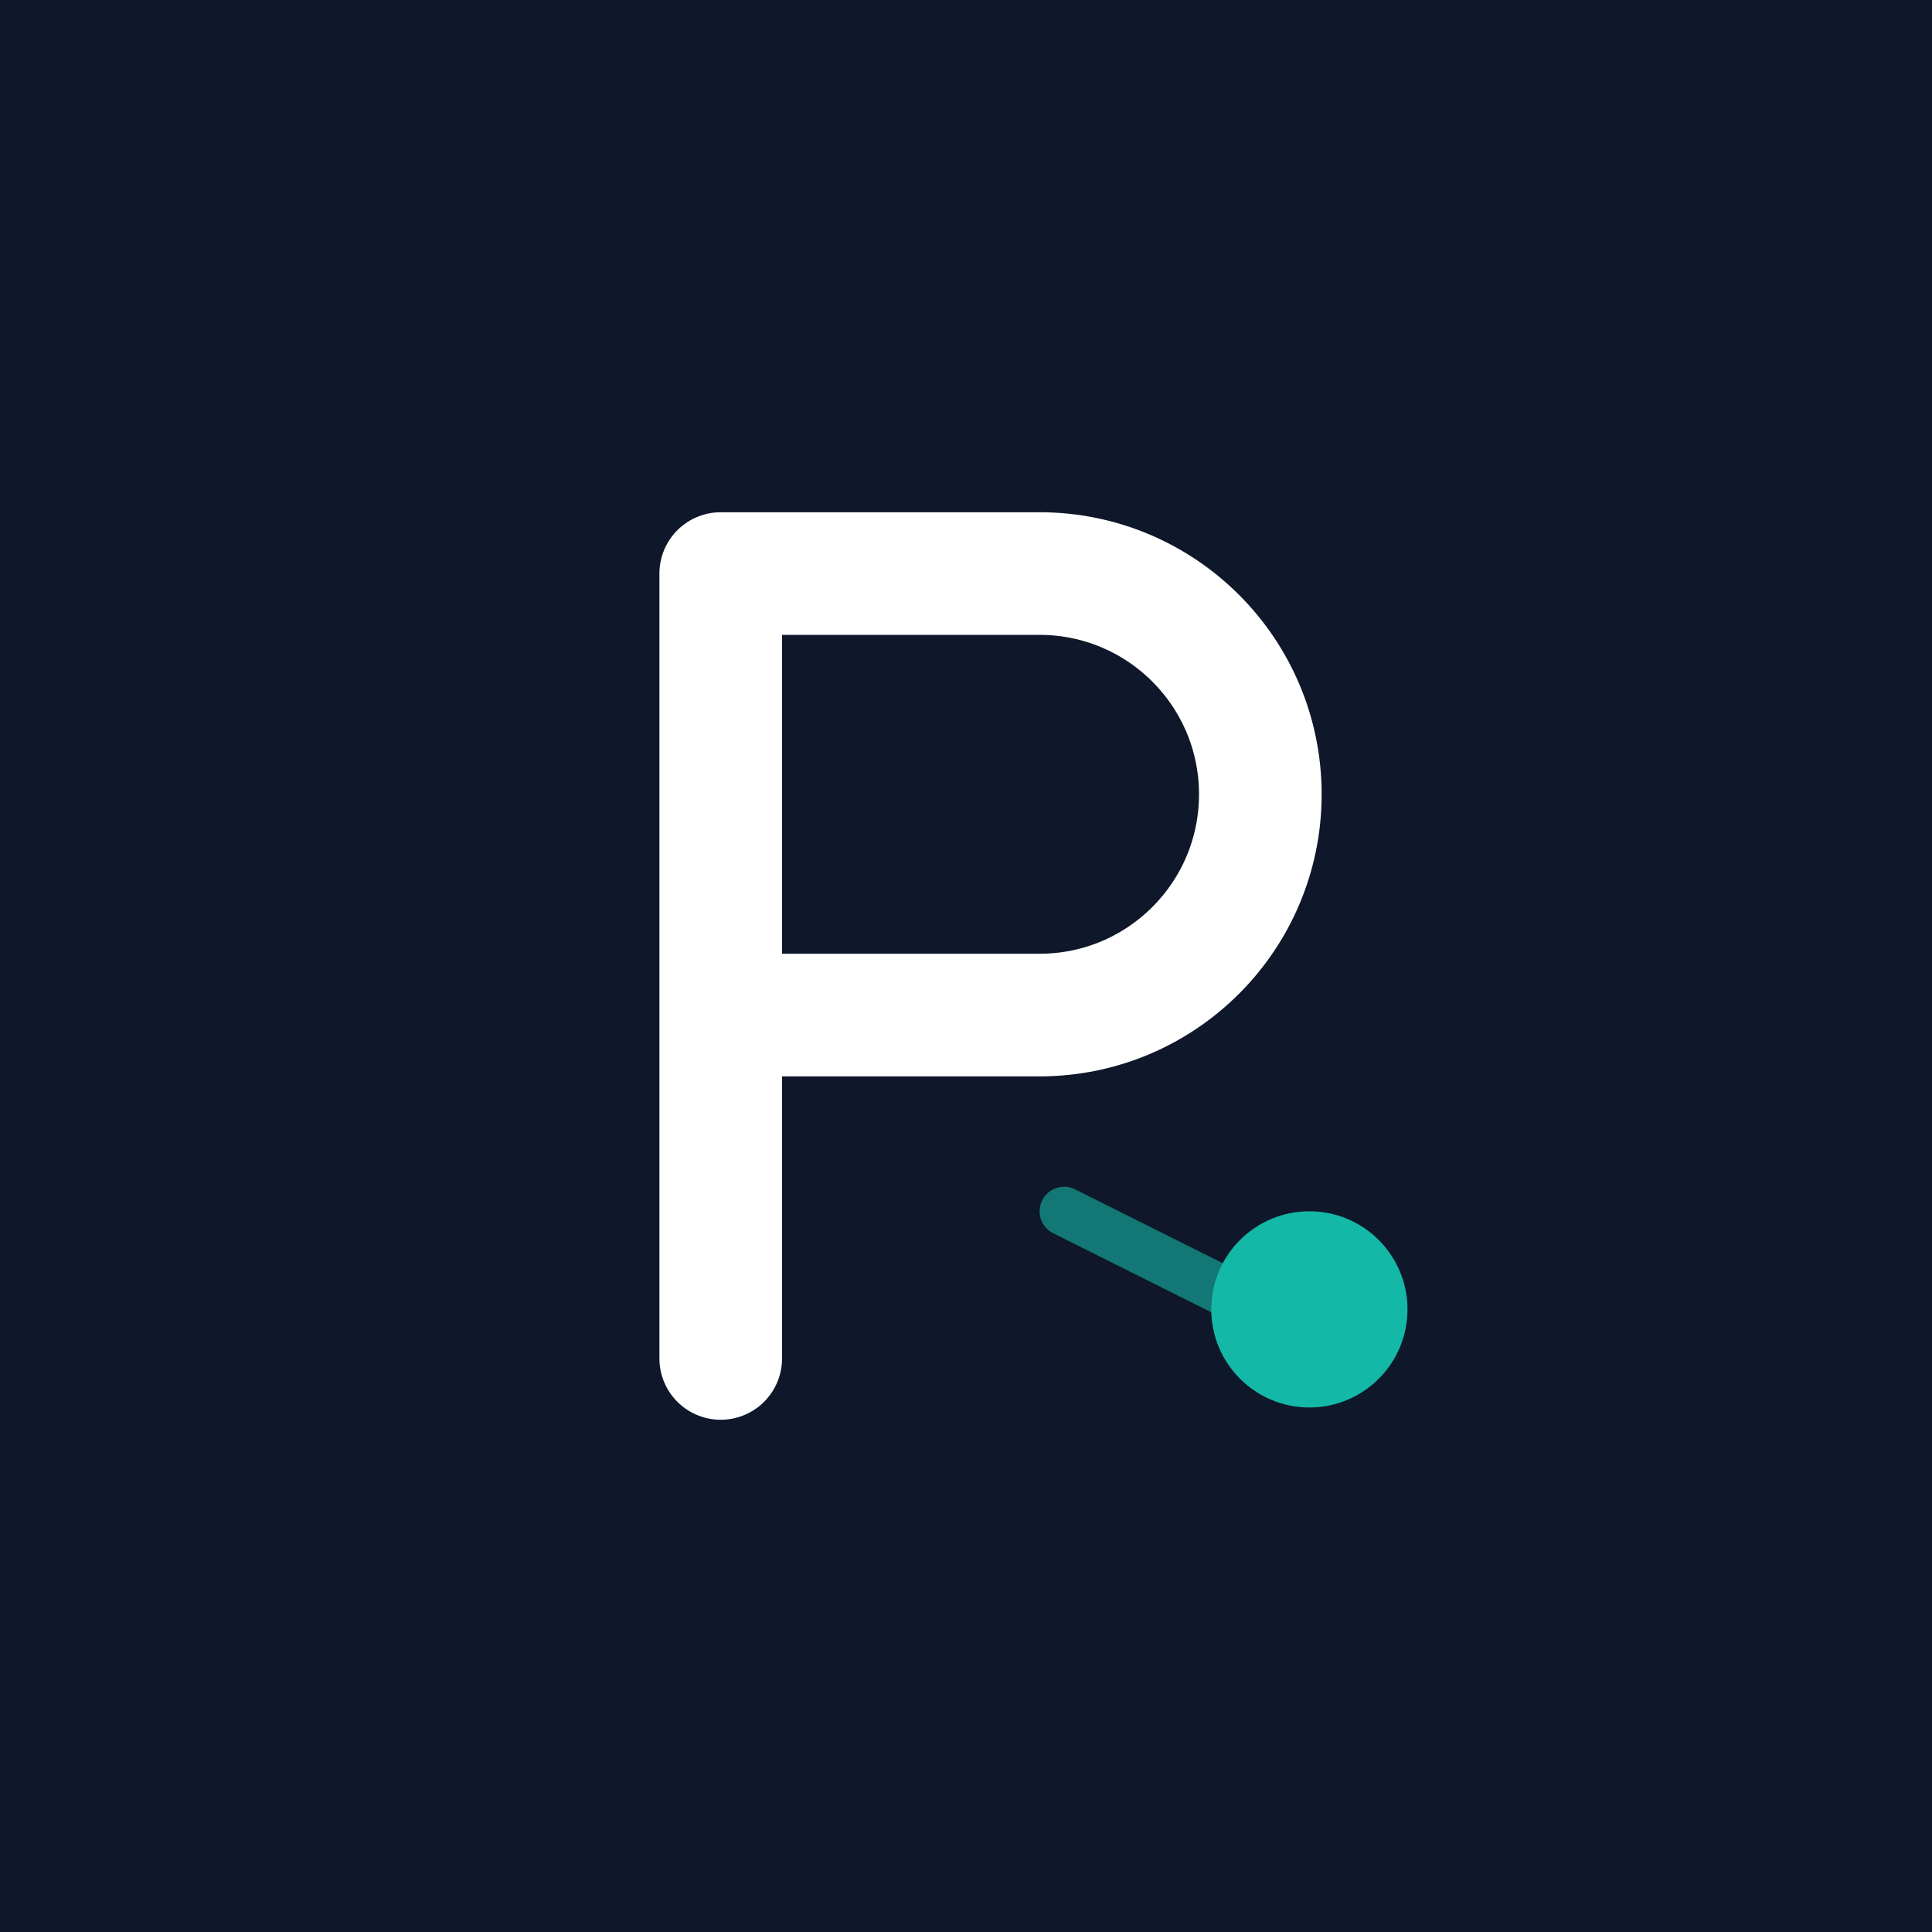
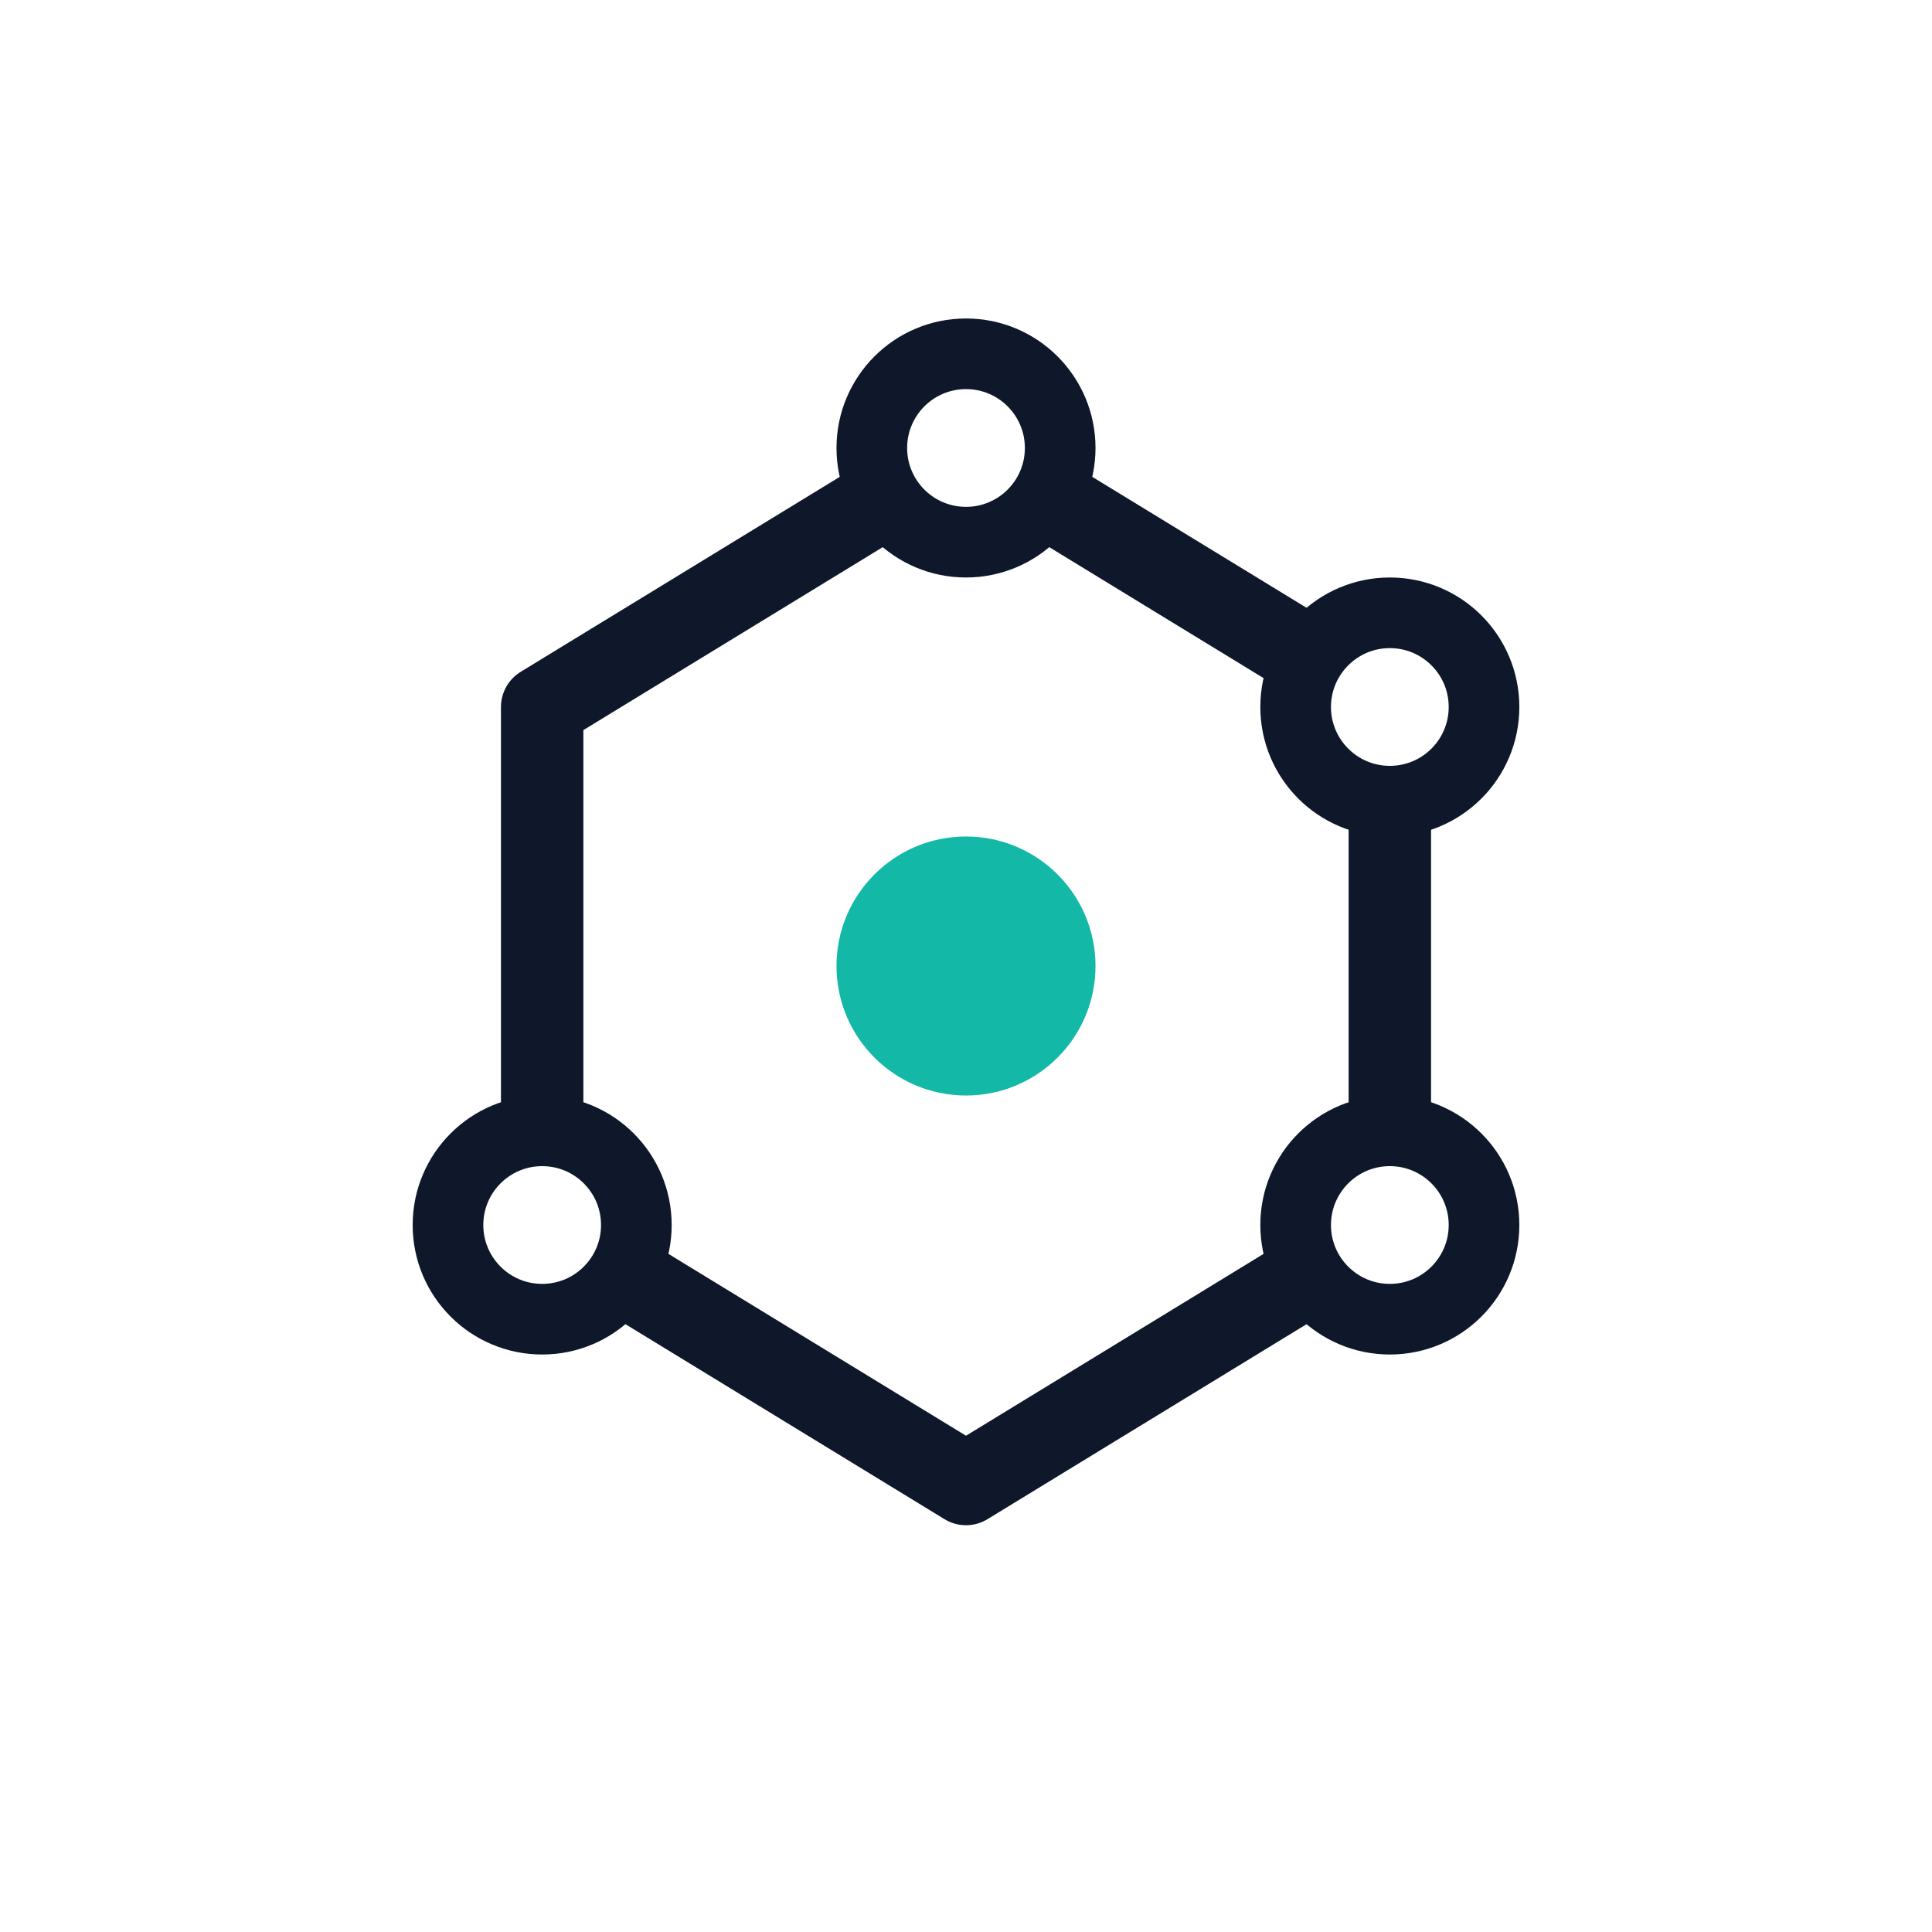
<svg xmlns="http://www.w3.org/2000/svg" viewBox="0 0 64 64" role="img" aria-label="PeptidLabs">
-   <rect width="64" height="64" fill="#0f172a" />
-   <g transform="translate(6 6) scale(0.8125)">
-     <path d="M 22 16 V 48 M 22 16 H 35 a 9 9 0 0 1 0 18 H 22" stroke="#ffffff" stroke-width="5" stroke-linecap="round" stroke-linejoin="round" fill="none" />
-     <line x1="36" y1="42" x2="44" y2="46" stroke="#14b8a6" stroke-width="2" stroke-linecap="round" opacity="0.6" />
-     <circle cx="46" cy="46" r="4" fill="#14b8a6" />
+   <rect width="64" height="64" fill="#ffffff" />
+   <g transform="translate(32 32) scale(0.78) translate(-32 -32)">
+     <polygon points="32,10 50,21 50,43 32,54 14,43 14,21" fill="none" stroke="#0f172a" stroke-width="3.5" stroke-linecap="round" stroke-linejoin="round" />
+     <circle cx="32" cy="10" r="4" fill="#fff" stroke="#0f172a" stroke-width="3" />
+     <circle cx="50" cy="21" r="4" fill="#fff" stroke="#0f172a" stroke-width="3" />
+     <circle cx="50" cy="43" r="4" fill="#fff" stroke="#0f172a" stroke-width="3" />
+     <circle cx="14" cy="43" r="4" fill="#fff" stroke="#0f172a" stroke-width="3" />
+     <circle cx="32" cy="32" r="5.5" fill="#14b8a6" />
  </g>
</svg>
